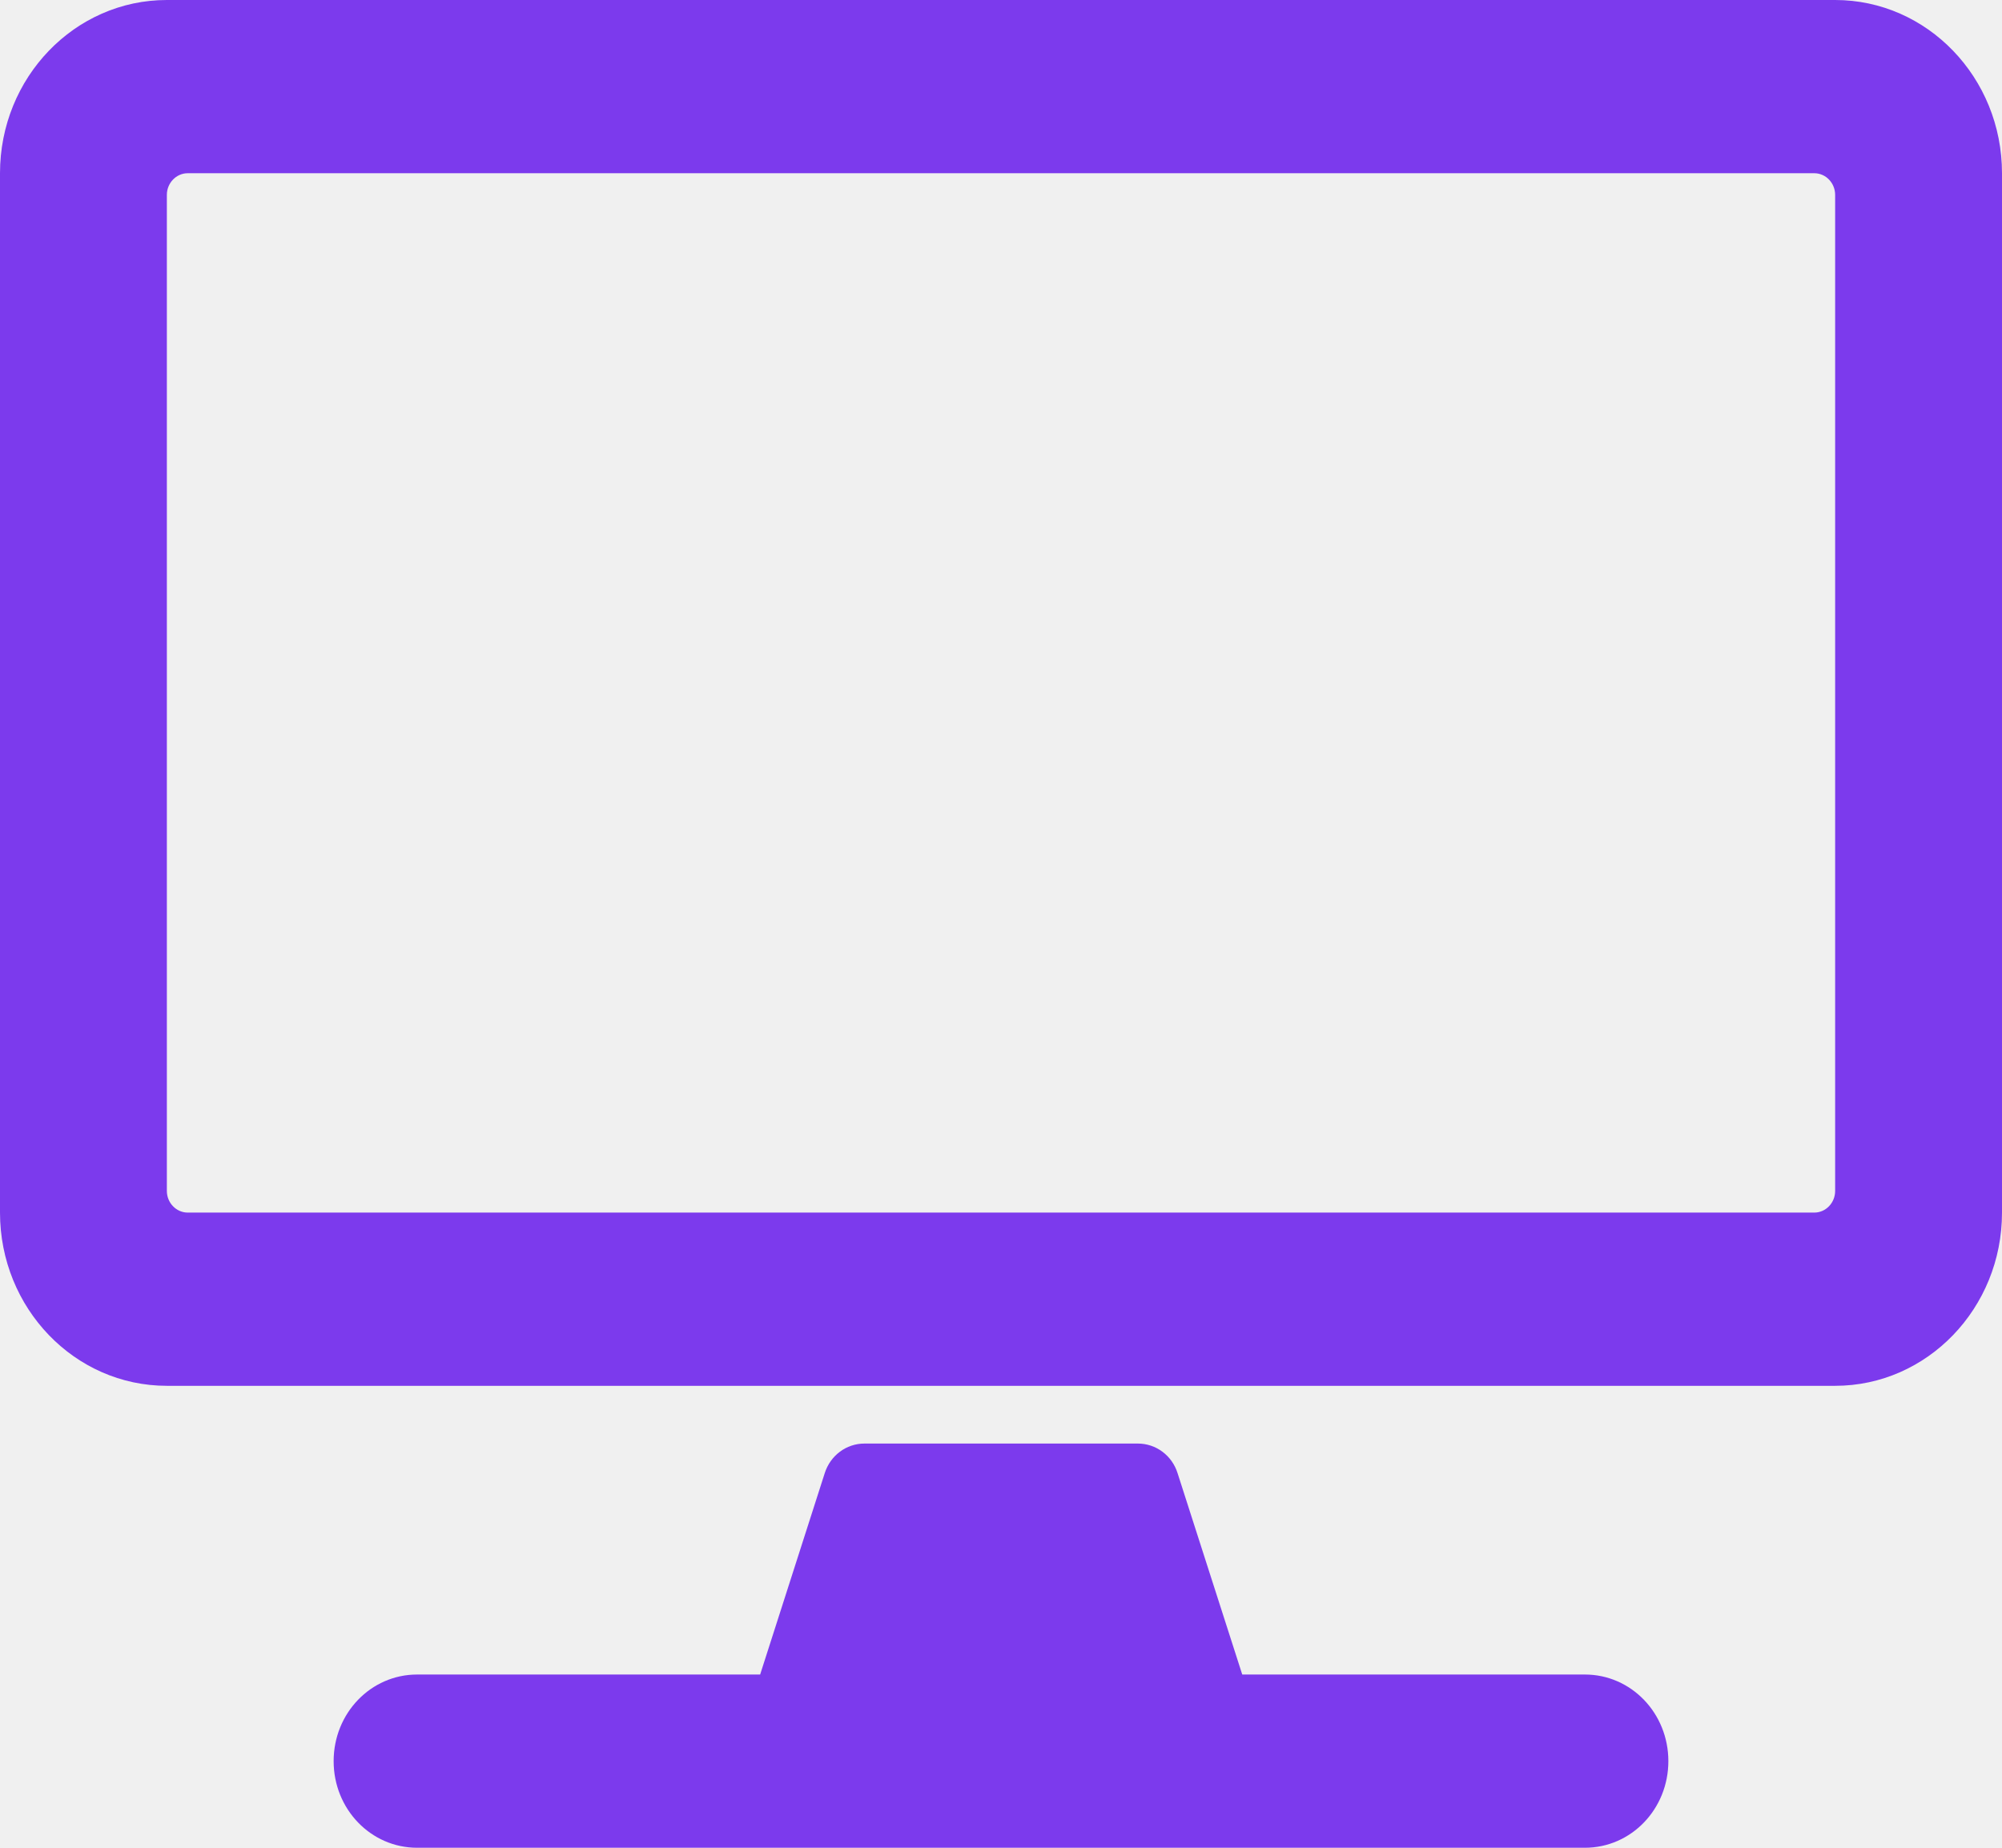
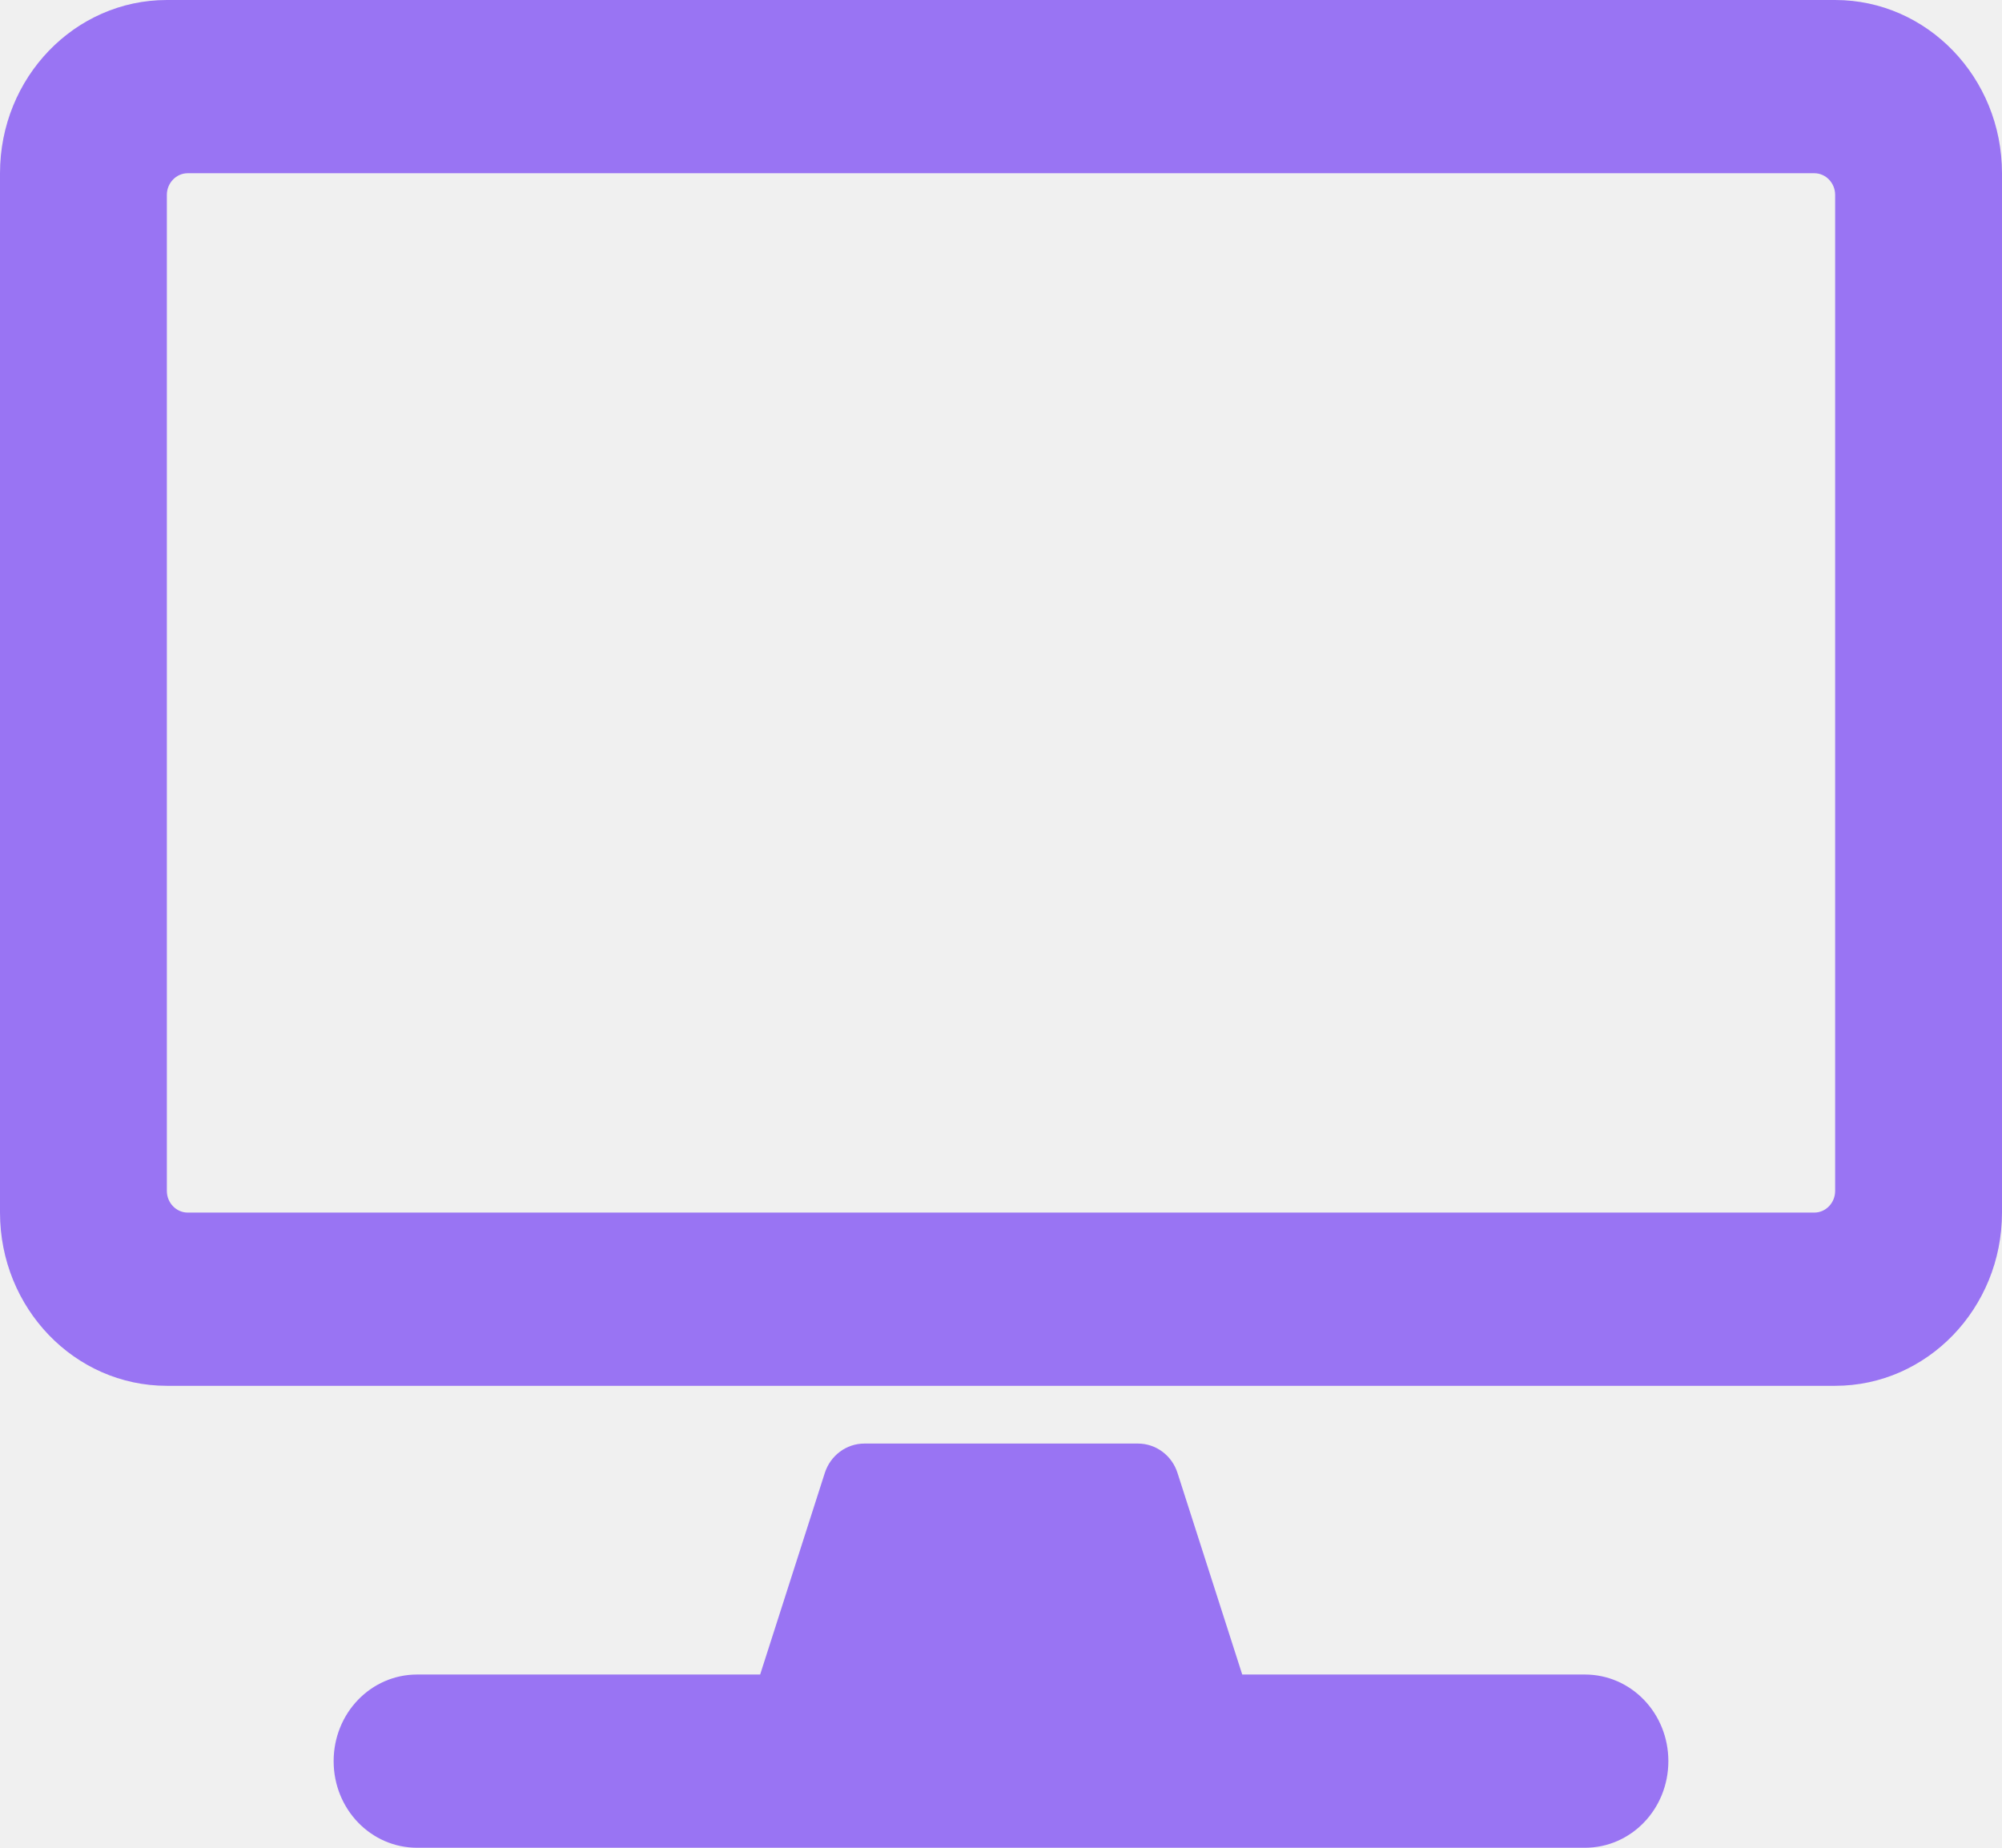
<svg xmlns="http://www.w3.org/2000/svg" width="26" height="24" viewBox="0 0 26 24" fill="none">
-   <g clip-path="url(#clip0_1_21)">
-     <path d="M23.833 0H2.167C0.97 0 0 1.008 0 2.25V15.75C0 16.992 0.97 18 2.167 18H23.833C25.029 18 26 16.992 26 15.75V2.25C26 1.008 25.029 0 23.833 0ZM23.562 15.75H2.438C2.289 15.75 2.167 15.623 2.167 15.469V2.531C2.167 2.377 2.289 2.25 2.438 2.25H23.562C23.712 2.25 23.833 2.377 23.833 2.531V15.469C23.833 15.623 23.712 15.75 23.562 15.75ZM21.667 22.875C21.667 23.498 21.184 24 20.583 24H5.417C4.816 24 4.333 23.498 4.333 22.875C4.333 22.252 4.816 21.75 5.417 21.75H9.872L10.711 19.134C10.784 18.905 10.991 18.75 11.226 18.75H14.778C15.013 18.75 15.221 18.905 15.293 19.134L16.133 21.75H20.583C21.184 21.75 21.667 22.252 21.667 22.875Z" fill="#7C3AED" />
-   </g>
-   <defs>
-     <clipPath id="clip0_1_21">
-       <rect width="26" height="24" fill="white" />
-     </clipPath>
-   </defs>
+   <path d="M23.833 0H2.167C0.97 0 0 1.008 0 2.25V15.75C0 16.992 0.97 18 2.167 18H23.833C25.029 18 26 16.992 26 15.75V2.25C26 1.008 25.029 0 23.833 0ZM23.562 15.75H2.438C2.289 15.75 2.167 15.623 2.167 15.469V2.531C2.167 2.377 2.289 2.25 2.438 2.25H23.562C23.712 2.25 23.833 2.377 23.833 2.531V15.469C23.833 15.623 23.712 15.75 23.562 15.75ZM21.667 22.875C21.667 23.498 21.184 24 20.583 24H5.417C4.816 24 4.333 23.498 4.333 22.875C4.333 22.252 4.816 21.75 5.417 21.75H9.872L10.711 19.134C10.784 18.905 10.991 18.75 11.226 18.75H14.778C15.013 18.75 15.221 18.905 15.293 19.134L16.133 21.75H20.583C21.184 21.75 21.667 22.252 21.667 22.875Z" fill="#9974F3" />
</svg>
